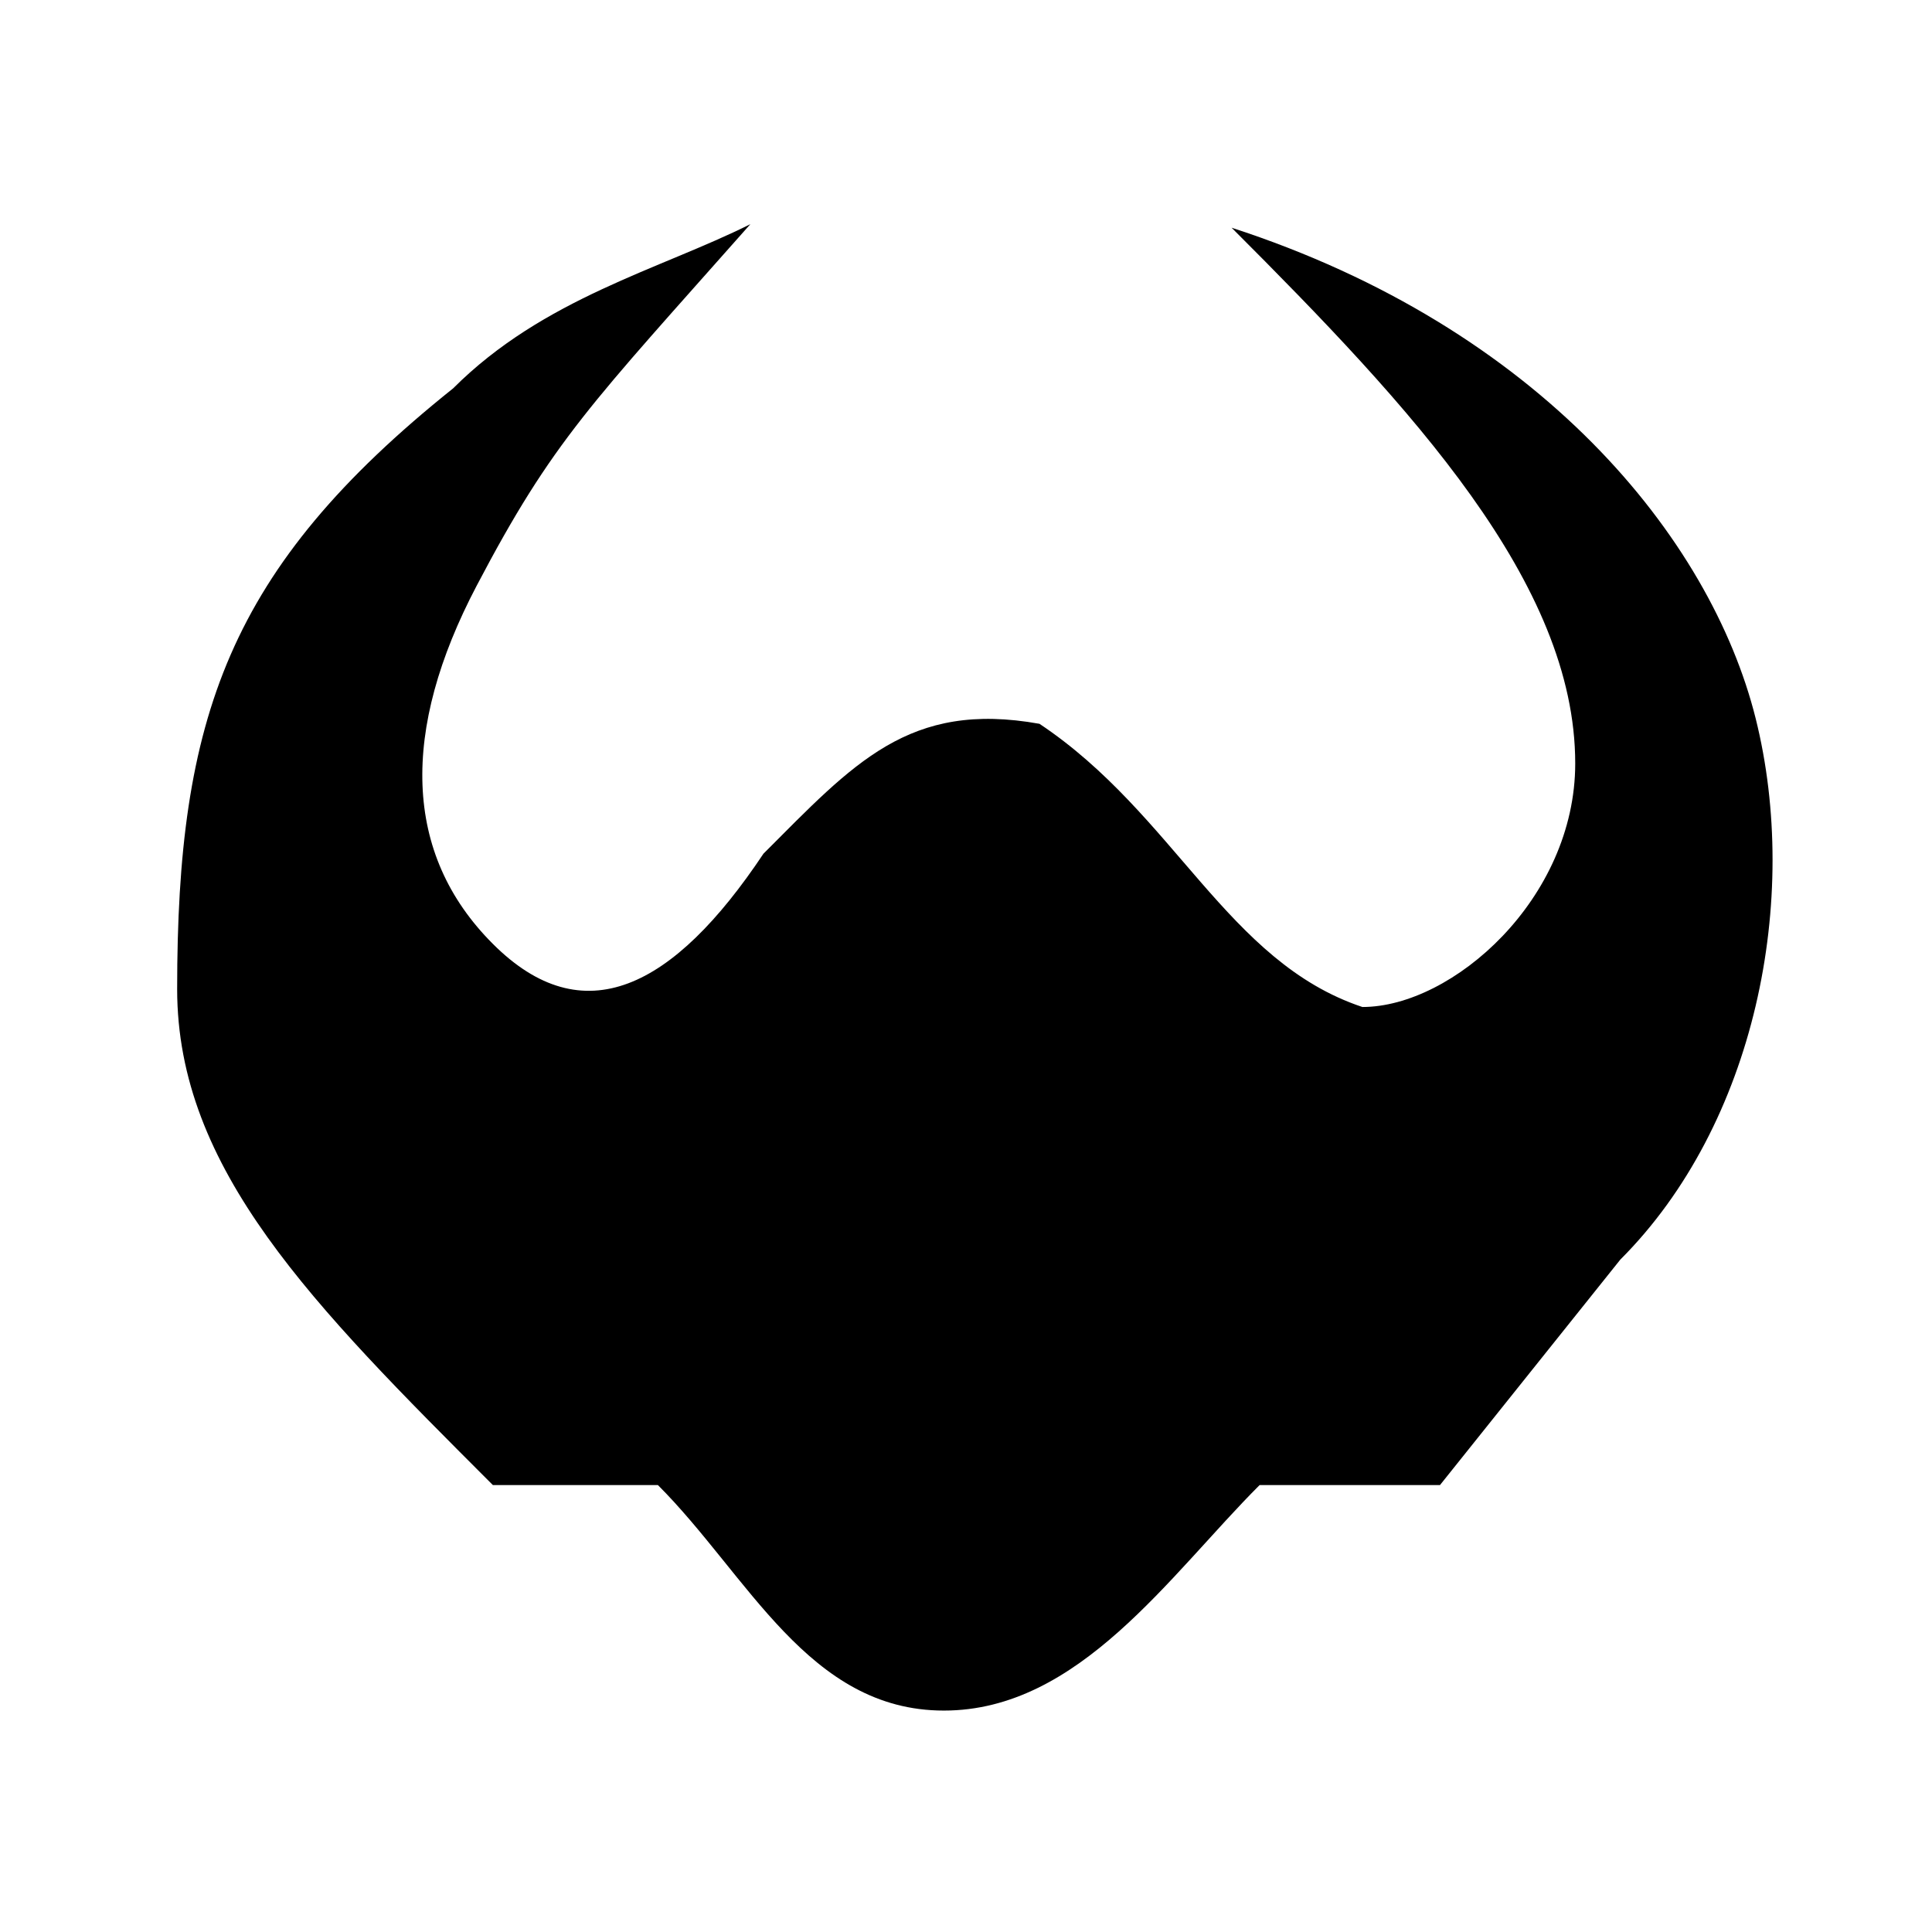
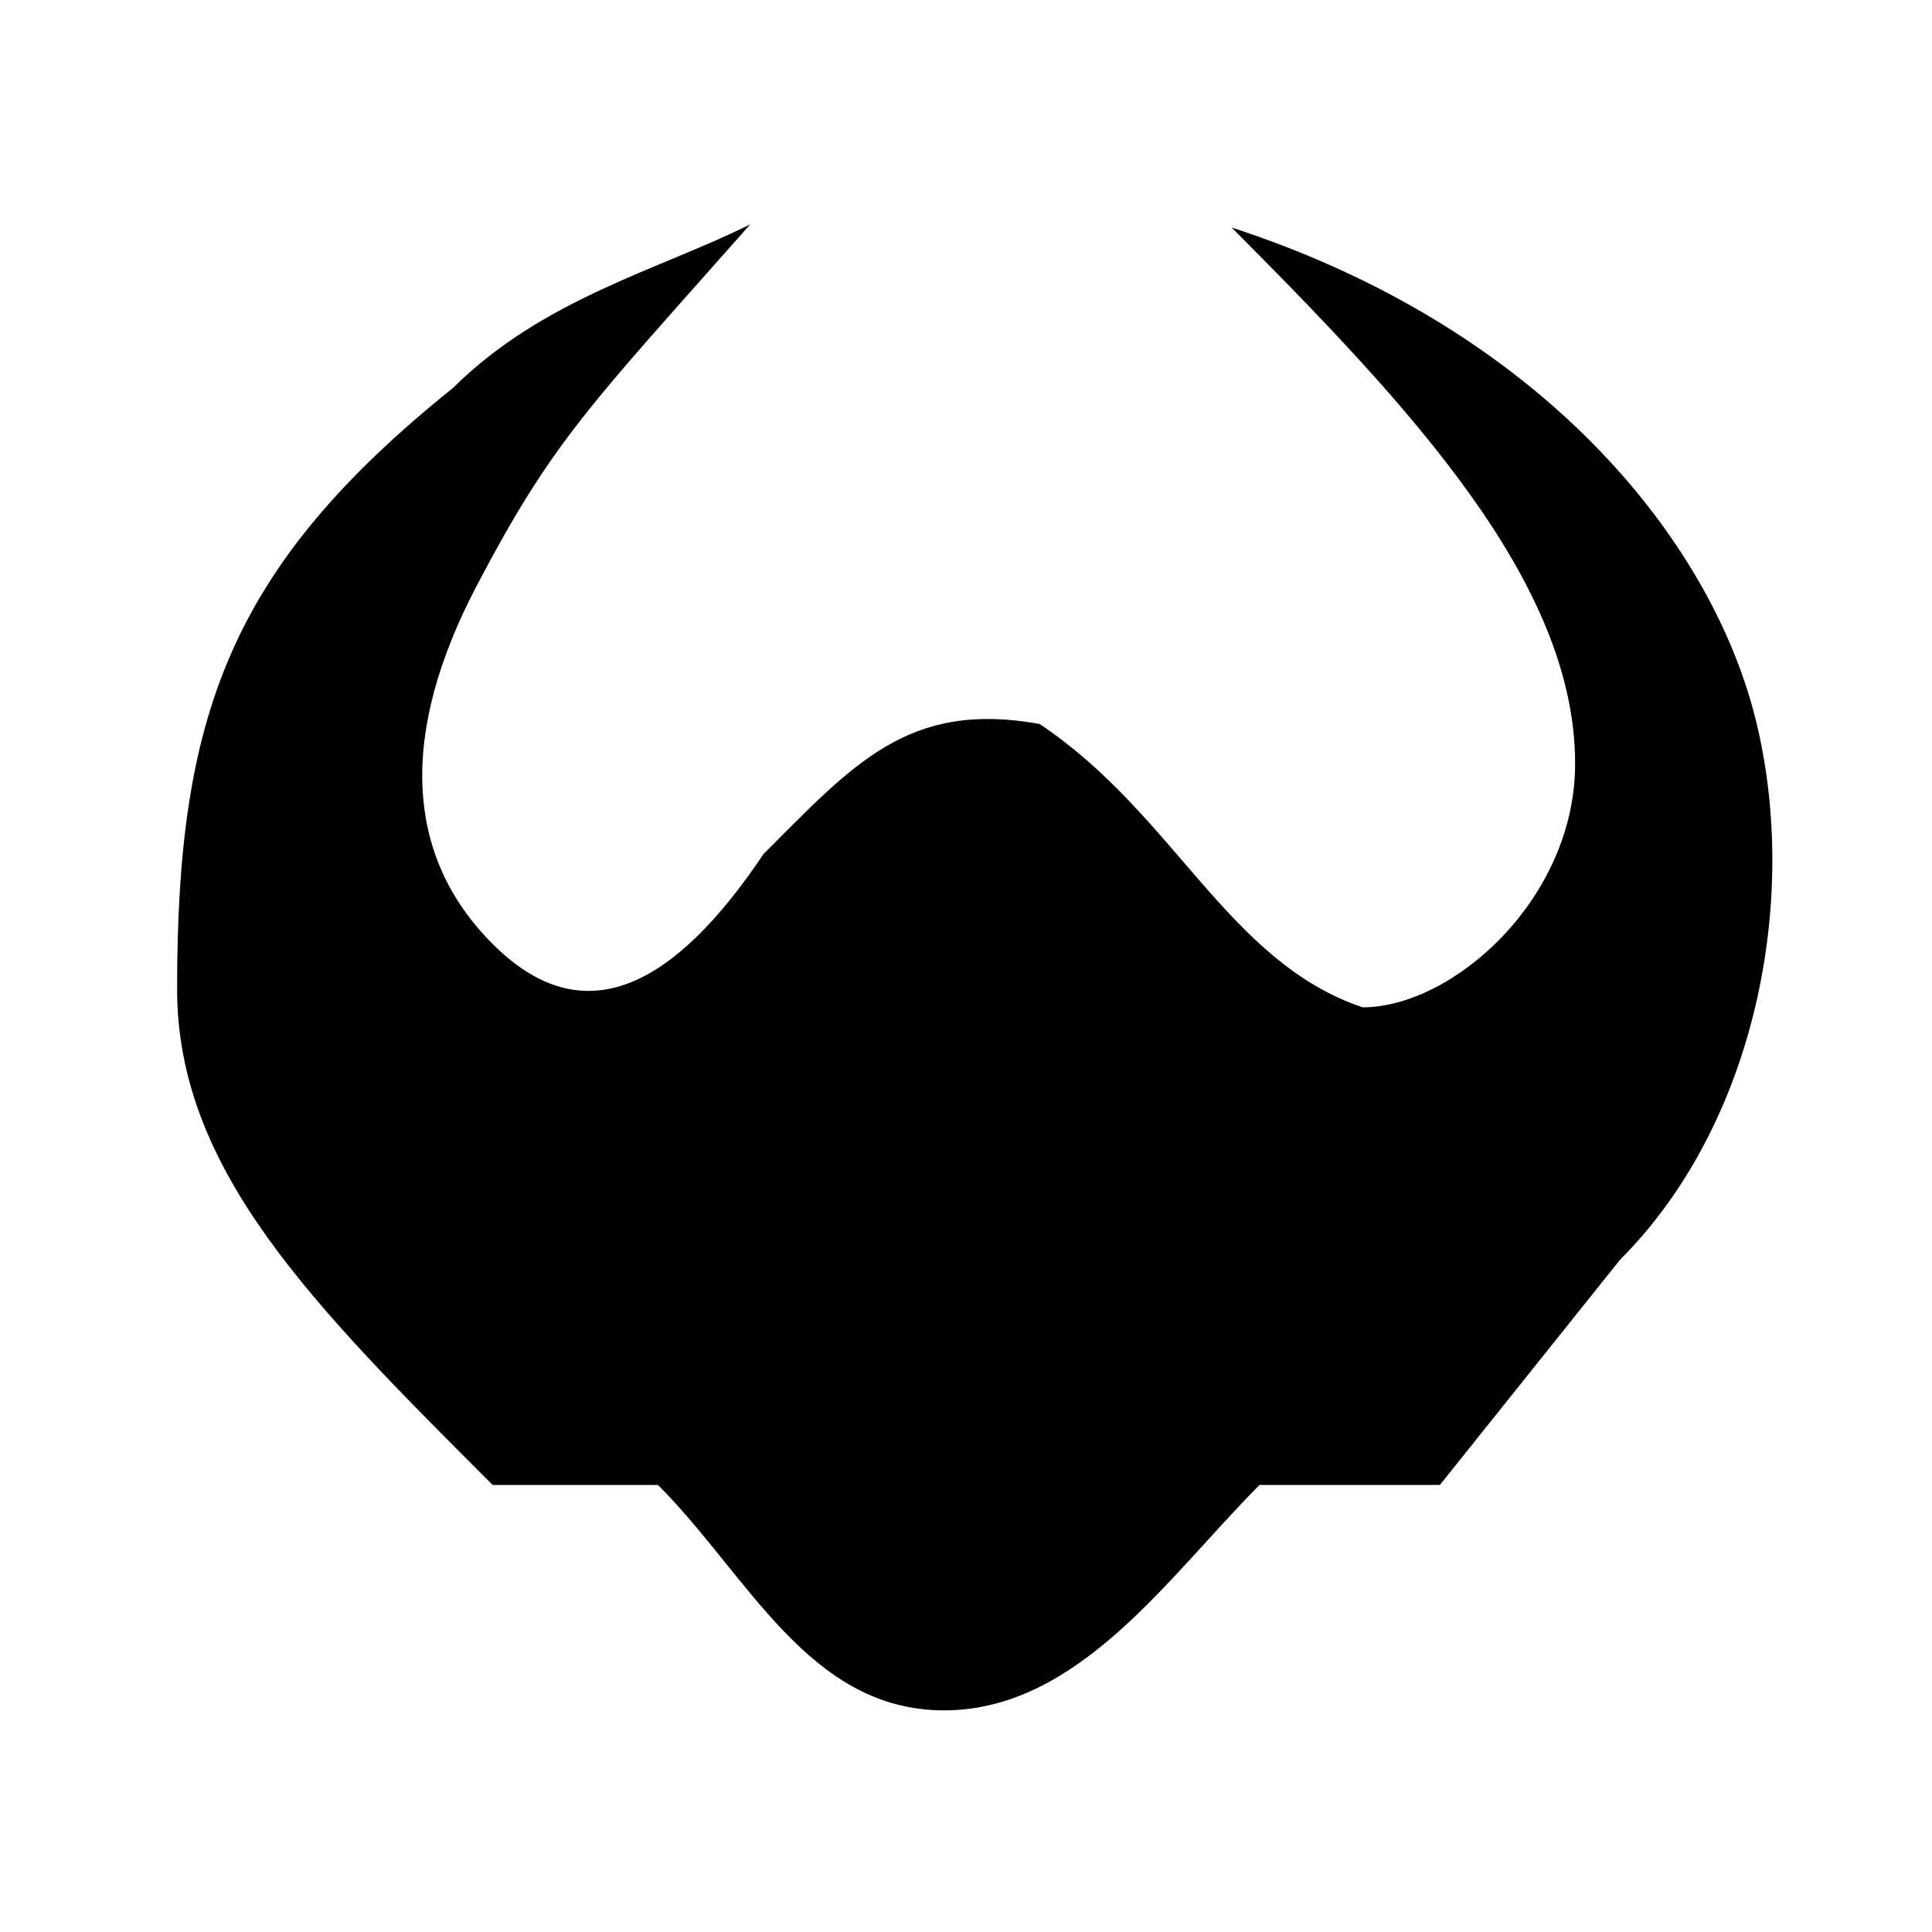
- <svg xmlns="http://www.w3.org/2000/svg" width="64" height="64" fill="currentColor" viewBox="0 -1 36 35" version="1.1" id="svg4147">
-   <defs id="defs4151" />
-   <path d="m 17.587,30.374 c -2.521,0 -3.647,-2.521 -5.328,-4.202 H 9.184 C 5.822,22.811 3.301,20.29 3.301,16.929 c 0,-5.042 0.941,-7.832 5.143,-11.193 1.681,-1.681 3.857,-2.218 5.538,-3.059 -2.975,3.361 -3.672,4.017 -5.101,6.739 -1.412,2.689 -1.378,4.992 0.303,6.672 1.681,1.681 3.361,0.84 5.042,-1.681 1.681,-1.681 2.706,-2.857 5.143,-2.42 2.521,1.681 3.496,4.437 6.017,5.277 1.681,0 3.966,-2.017 3.966,-4.538 0,-3.361 -3.042,-6.622 -6.403,-9.983 5.748,1.866 8.924,5.781 9.765,9.143 0.84,3.361 0,7.563 -2.521,10.084 l -3.361,4.202 h -3.361 c -1.681,1.681 -3.361,4.202 -5.882,4.202" id="path4145" style="stroke-width:0.84" />
+ <svg xmlns="http://www.w3.org/2000/svg" width="64" height="64" fill="currentColor" viewBox="0 -1 36 35">
+   <path d="M17.59 30.37c-2.52 0-3.65-2.52-5.33-4.2H9.18C5.82 22.81 3.3 20.3 3.3 16.93c0-5.04.94-7.83 5.14-11.2 1.68-1.67 3.86-2.21 5.54-3.05-2.97 3.36-3.67 4.01-5.1 6.74-1.41 2.69-1.38 4.99.3 6.67s3.36.84 5.05-1.68c1.68-1.68 2.7-2.86 5.14-2.42 2.52 1.68 3.5 4.43 6.02 5.28 1.68 0 3.96-2.02 3.96-4.54 0-3.36-3.04-6.62-6.4-9.99 5.75 1.87 8.92 5.79 9.76 9.15s0 7.56-2.52 10.08l-3.36 4.2h-3.36c-1.68 1.68-3.36 4.2-5.88 4.2" style="stroke-width:.84" />
</svg>
